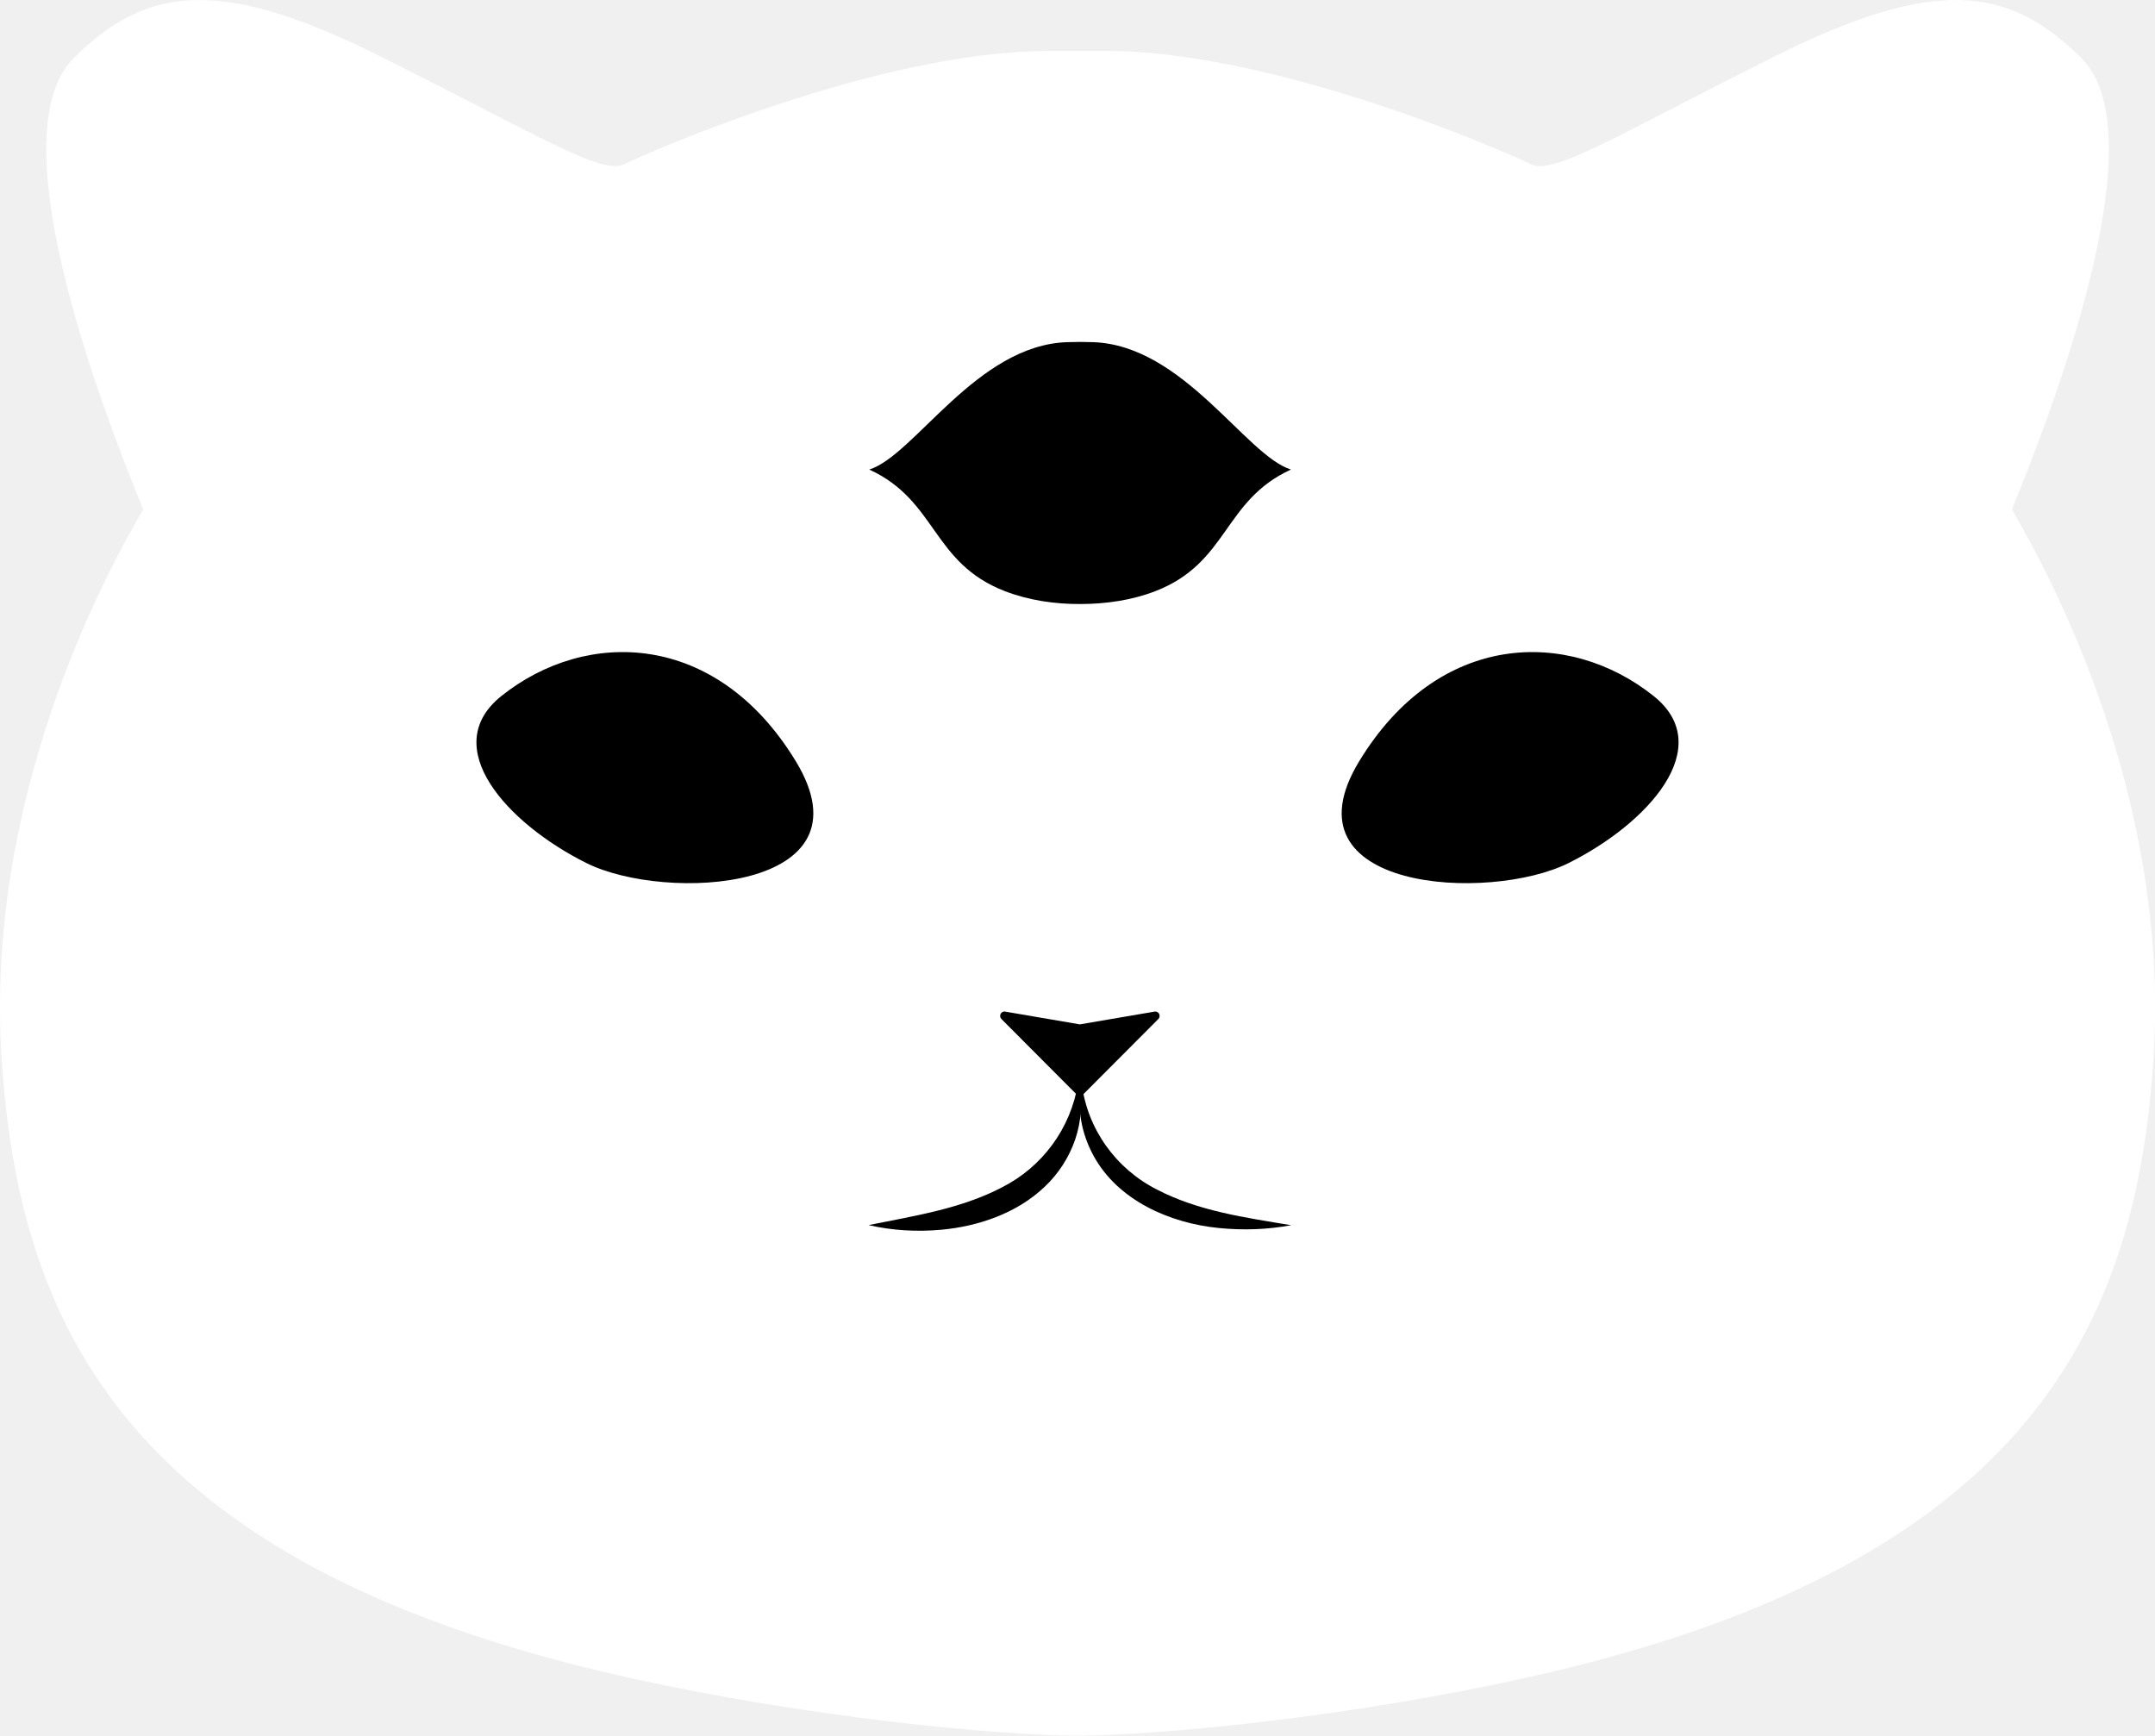
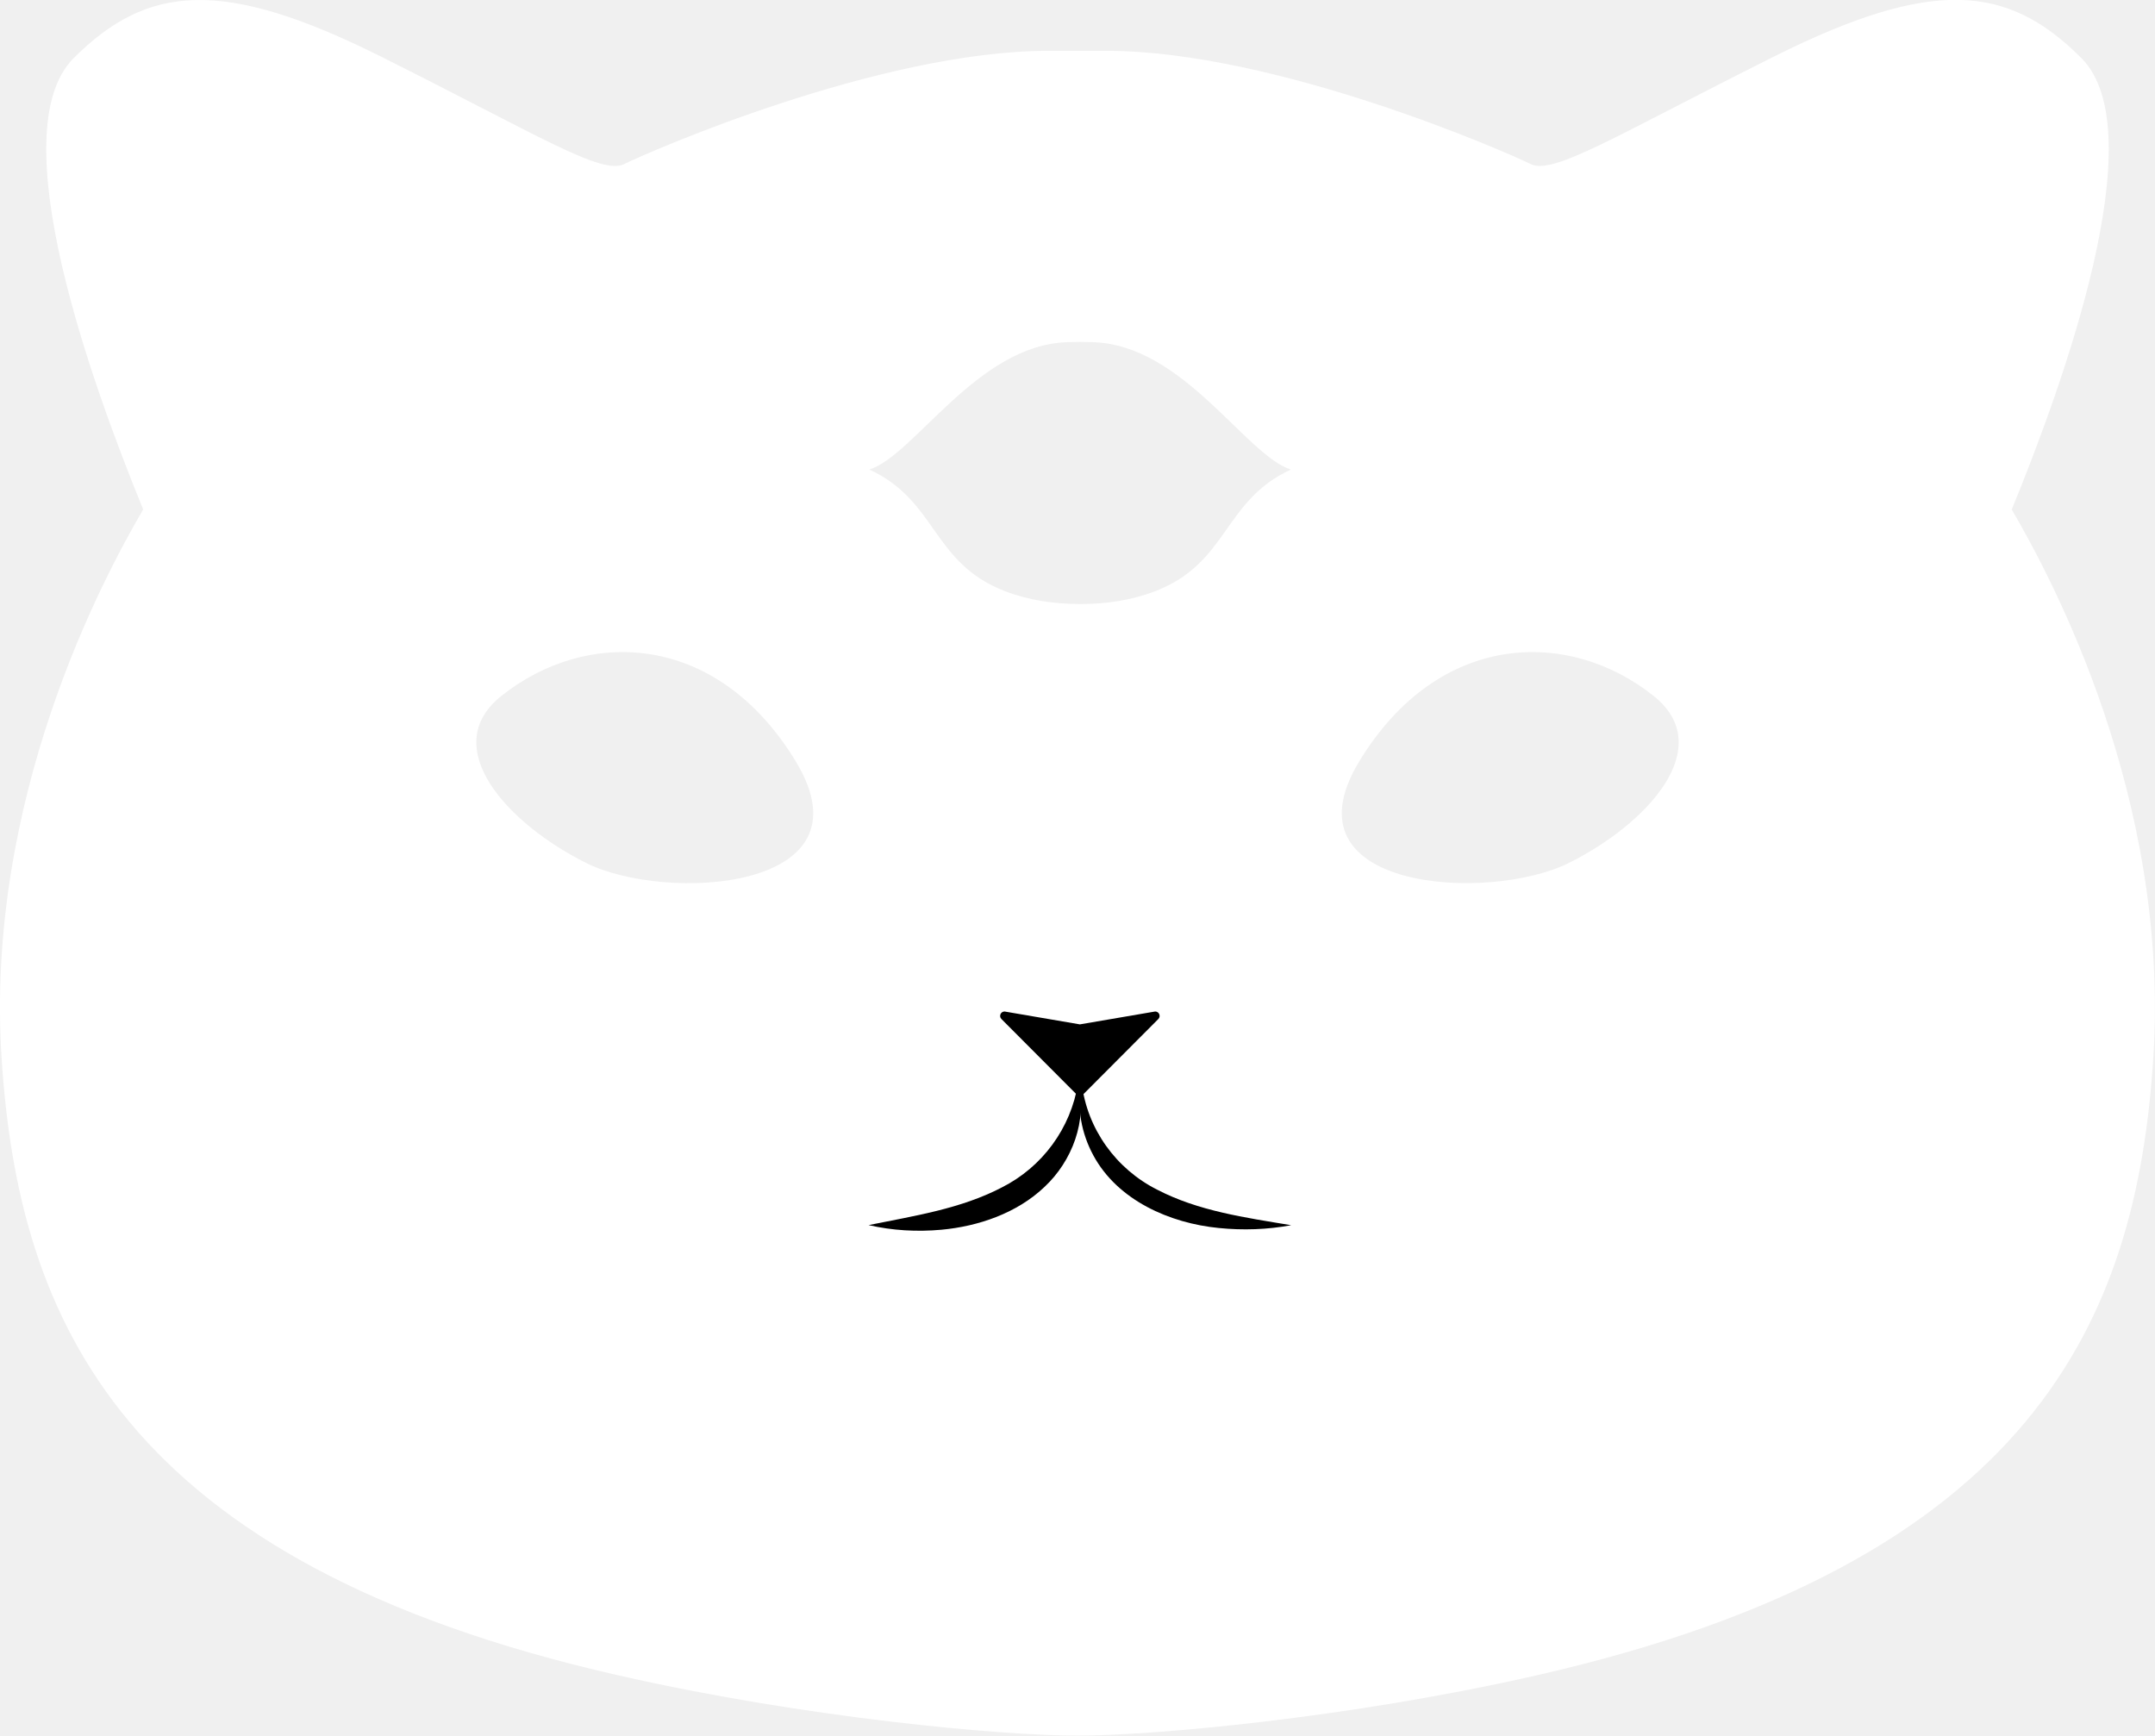
<svg xmlns="http://www.w3.org/2000/svg" id="Layer_1" data-name="Layer 1" viewBox="0 0 185.73 149.59">
  <defs>
    <style>
      .cls-1, .cls-2 {
        stroke-width: 0px;
      }

      .cls-2 {
        fill: #fff;
      }
    </style>
  </defs>
-   <path class="cls-2" d="M95.34,4.39c14.64,0,34.64,8.78,36.59,9.76,1.95.98,7.32-2.44,20.98-9.27,13.66-6.83,20.13-6.21,26.48.13,6.34,6.34-1.6,28.16-5.99,38.9,3.41,5.85,13.66,24.88,12.2,47.32s-10.24,43.42-53.17,53.17c-16.32,3.71-33.13,5.19-39.55,5.19-6.42,0-23.23-1.48-39.55-5.19C10.39,134.64,1.61,113.67.14,91.23c-1.46-22.44,8.78-41.47,12.2-47.32C7.95,33.17.01,11.35,6.35,5.01s12.82-6.96,26.48-.13c13.66,6.83,19.03,10.24,20.98,9.27,1.95-.98,21.95-9.76,36.59-9.76h4.94Z" />
+   <path class="cls-2" d="M173.39,43.9c4.39-10.73,12.33-32.55,5.99-38.9s-12.82-6.96-26.48-.13c-13.66,6.83-19.03,10.24-20.98,9.27-1.95-.98-21.95-9.76-36.59-9.76h-4.94c-14.64,0-34.64,8.78-36.59,9.76-1.95.98-7.32-2.44-20.98-9.27C19.17-1.95,12.69-1.33,6.35,5.01s1.6,28.16,5.99,38.9C8.92,49.76-1.32,68.78.14,91.23c1.46,22.44,10.24,43.42,53.17,53.17,16.32,3.71,33.13,5.19,39.55,5.19s23.23-1.48,39.55-5.19c42.93-9.76,51.71-30.73,53.17-53.17,1.46-22.44-8.78-41.47-12.2-47.32ZM50.52,74.38c-6.83-3.41-12.81-10-7.32-14.39,7.32-5.85,18.54-5.61,25.37,5.61,6.83,11.22-11.22,12.2-18.05,8.78ZM99.55,50.96c-2.03.78-4.28,1.11-6.46,1.1-2.19,0-4.44-.32-6.46-1.1-6.34-2.44-5.85-7.81-11.71-10.49,3.9-1.22,9.27-10.73,17.07-10.98.37-.01.74-.02,1.1-.02s.73.01,1.1.02c7.81.24,13.17,9.76,17.07,10.98-5.85,2.68-5.37,8.05-11.71,10.49ZM135.21,74.38c-6.83,3.41-24.88,2.44-18.05-8.78,6.83-11.22,18.05-11.46,25.37-5.61,5.49,4.4-.49,10.98-7.32,14.39Z" />
  <path class="cls-1" d="M93.34,94.34l6.49-6.51c.24-.24.07-.65-.27-.65l-6.49,1.11-6.49-1.11c-.34,0-.51.41-.27.65l6.49,6.51c.15.15.39.15.54,0Z" />
-   <path class="cls-1" d="M43.21,59.99c7.32-5.85,18.54-5.61,25.37,5.61,6.83,11.22-11.22,12.2-18.05,8.78-6.83-3.41-12.81-10-7.32-14.39Z" />
-   <path class="cls-1" d="M142.52,59.99c-7.32-5.85-18.54-5.61-25.37,5.61s11.22,12.2,18.05,8.78c6.83-3.41,12.81-10,7.32-14.39Z" />
-   <path class="cls-1" d="M93.09,29.47c-.36,0-.73.01-1.1.02-7.81.24-13.17,9.76-17.07,10.98,5.85,2.68,5.37,8.05,11.71,10.49,2.03.78,4.28,1.11,6.46,1.1,2.19,0,4.44-.32,6.46-1.1,6.34-2.44,5.85-7.81,11.71-10.49-3.9-1.22-9.27-10.73-17.07-10.98-.37-.01-.74-.02-1.1-.02Z" />
  <path class="cls-1" d="M92.91,93.36c.83,3.21-.51,6.72-2.89,8.94-2.38,2.27-5.72,3.4-8.89,3.69-2.11.19-4.22.07-6.27-.4,3.95-.8,7.94-1.4,11.47-3.24,3.5-1.76,5.96-5.1,6.58-8.99h0Z" />
  <path class="cls-1" d="M93.23,93.36c.47,3.95,2.96,7.39,6.49,9.17,3.55,1.85,7.59,2.41,11.56,3.07-2.05.38-4.15.45-6.24.24-4.2-.41-8.71-2.37-10.81-6.26-1.02-1.88-1.46-4.13-1-6.21h0Z" />
</svg>
